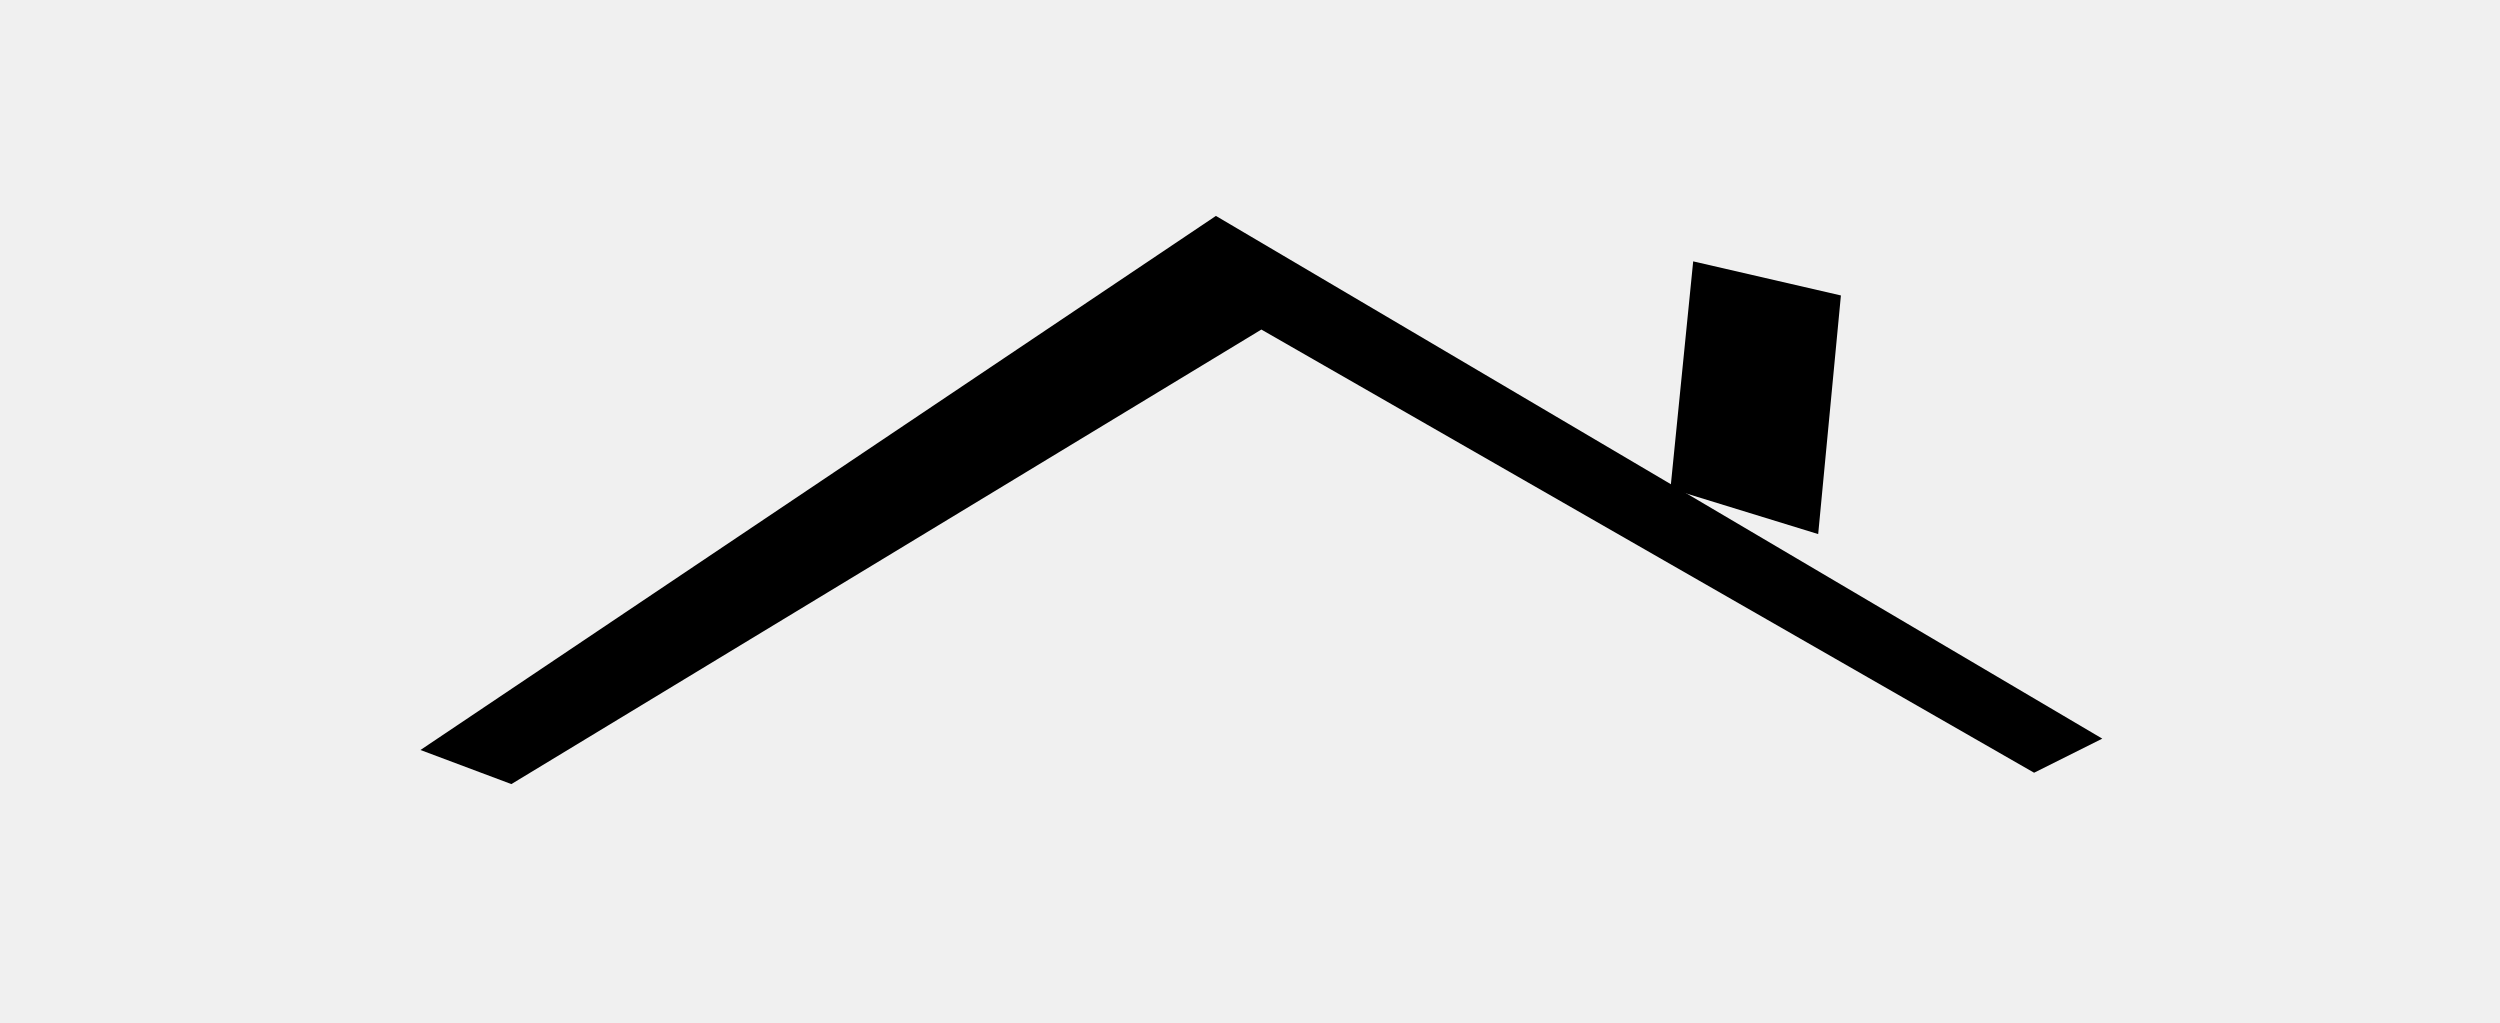
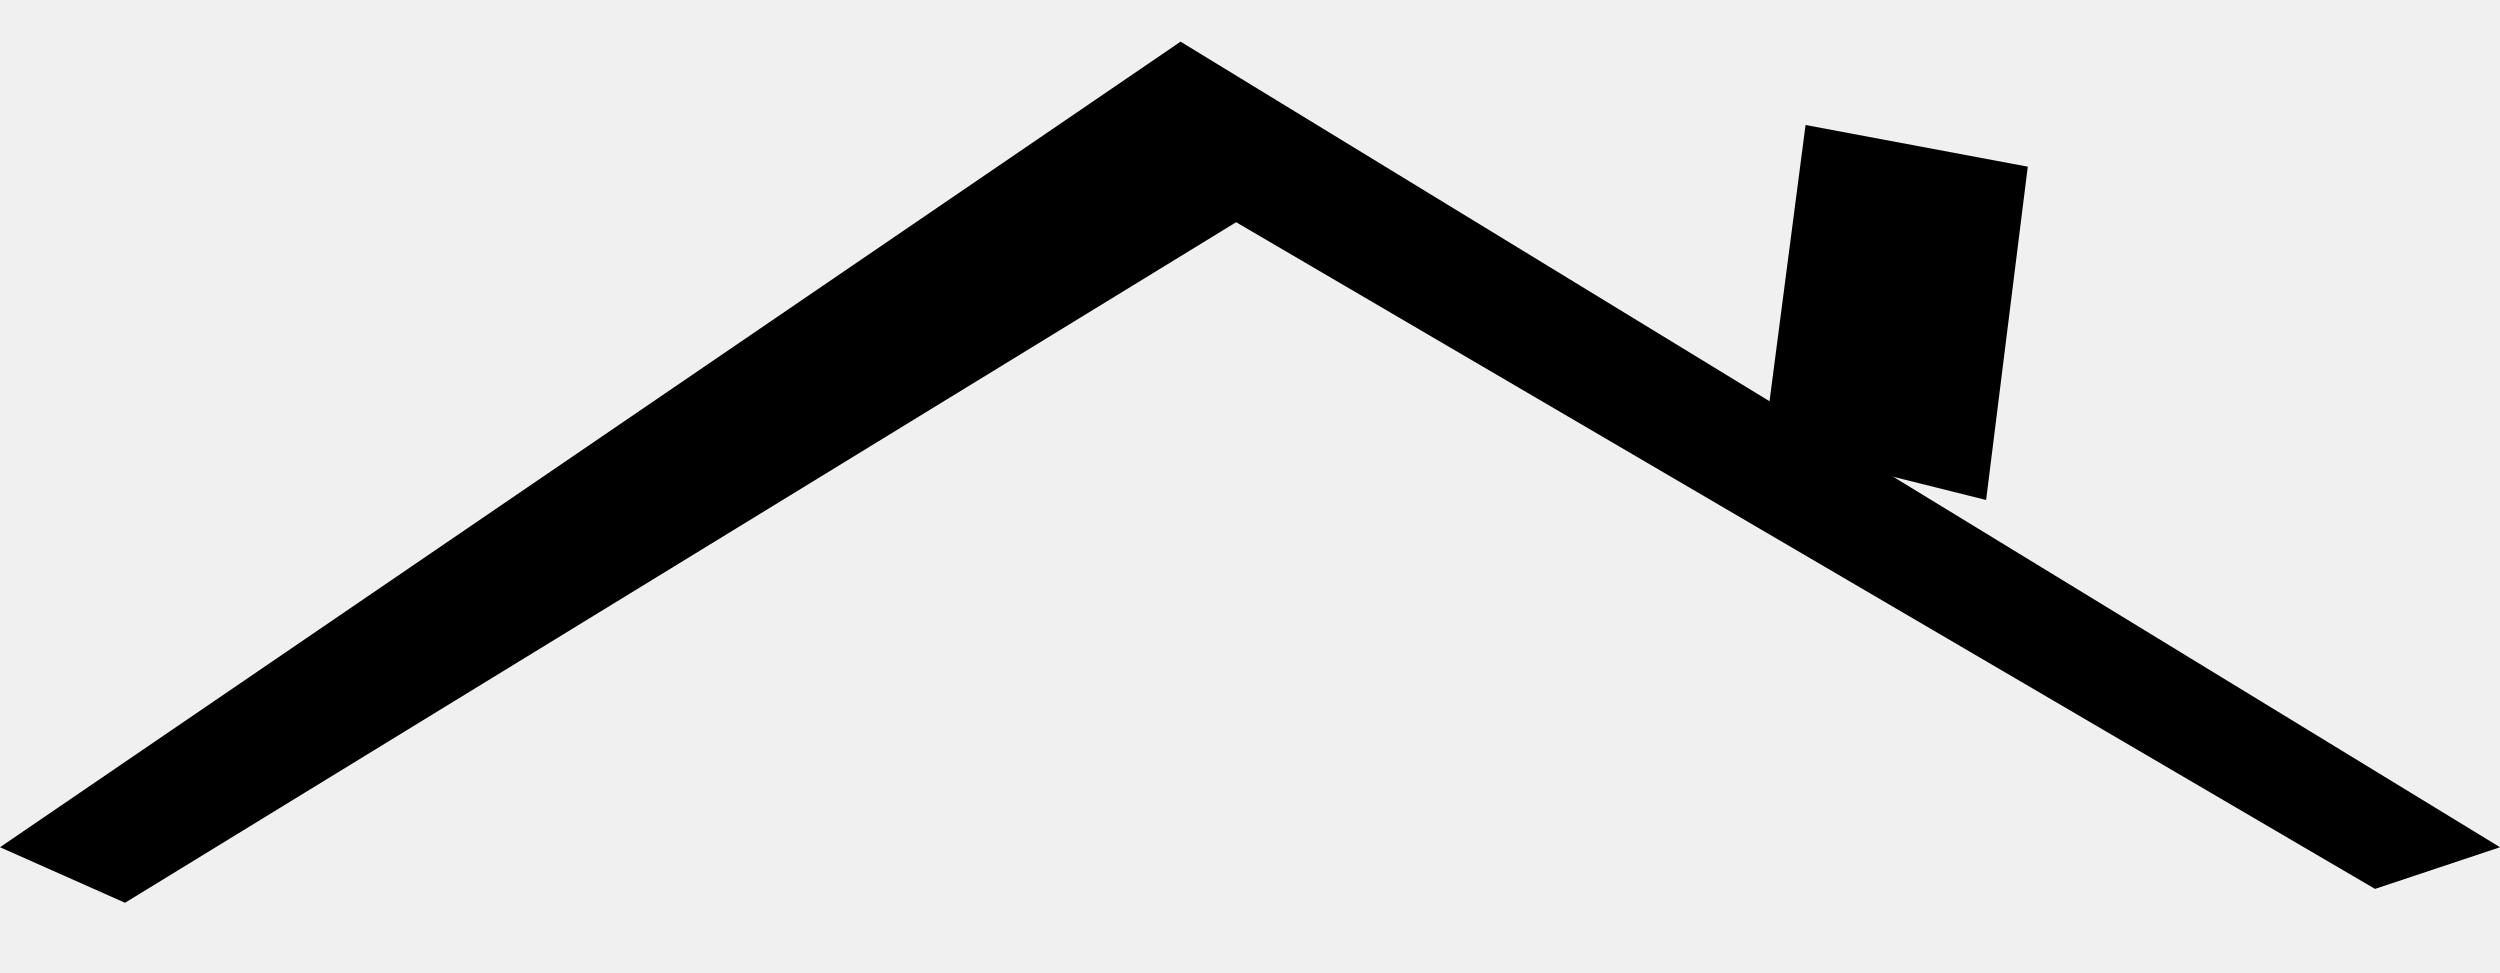
- <svg xmlns="http://www.w3.org/2000/svg" width="220" height="90" viewBox="0 0 220 90">
-   <defs>
-     <mask id="roofWindowMask">
-       <rect width="220" height="90" fill="white" />
-       <rect x="95" y="44" width="12" height="11" fill="black" transform="rotate(-3 101 49.5)" />
-       <rect x="112" y="43" width="13" height="12" fill="black" transform="rotate(2 118.5 49)" />
-       <rect x="96" y="59" width="11" height="10" fill="black" transform="rotate(2 101.5 64)" />
-       <rect x="113" y="58" width="12" height="11" fill="black" transform="rotate(-3 119 63.5)" />
-     </mask>
-   </defs>
-   <g mask="url(#roofWindowMask)">
-     <path d="M37 66 L107 19 L185 65 L179 68 L111 29 L45 69 Z" fill="currentColor" />
-     <path d="M149 23 L162 26 L160 47 L147 43 Z" fill="currentColor" />
-   </g>
+ <svg xmlns="http://www.w3.org/2000/svg" width="180" height="70" viewBox="0 0 180 70">
+   <path d="M0 61 L85 3 L180 61 L171 64 L89 16 L9 65 Z" fill="currentColor" />
+   <path d="M130 9 L146 12 L143 36 L127 32 Z" fill="currentColor" />
</svg>
